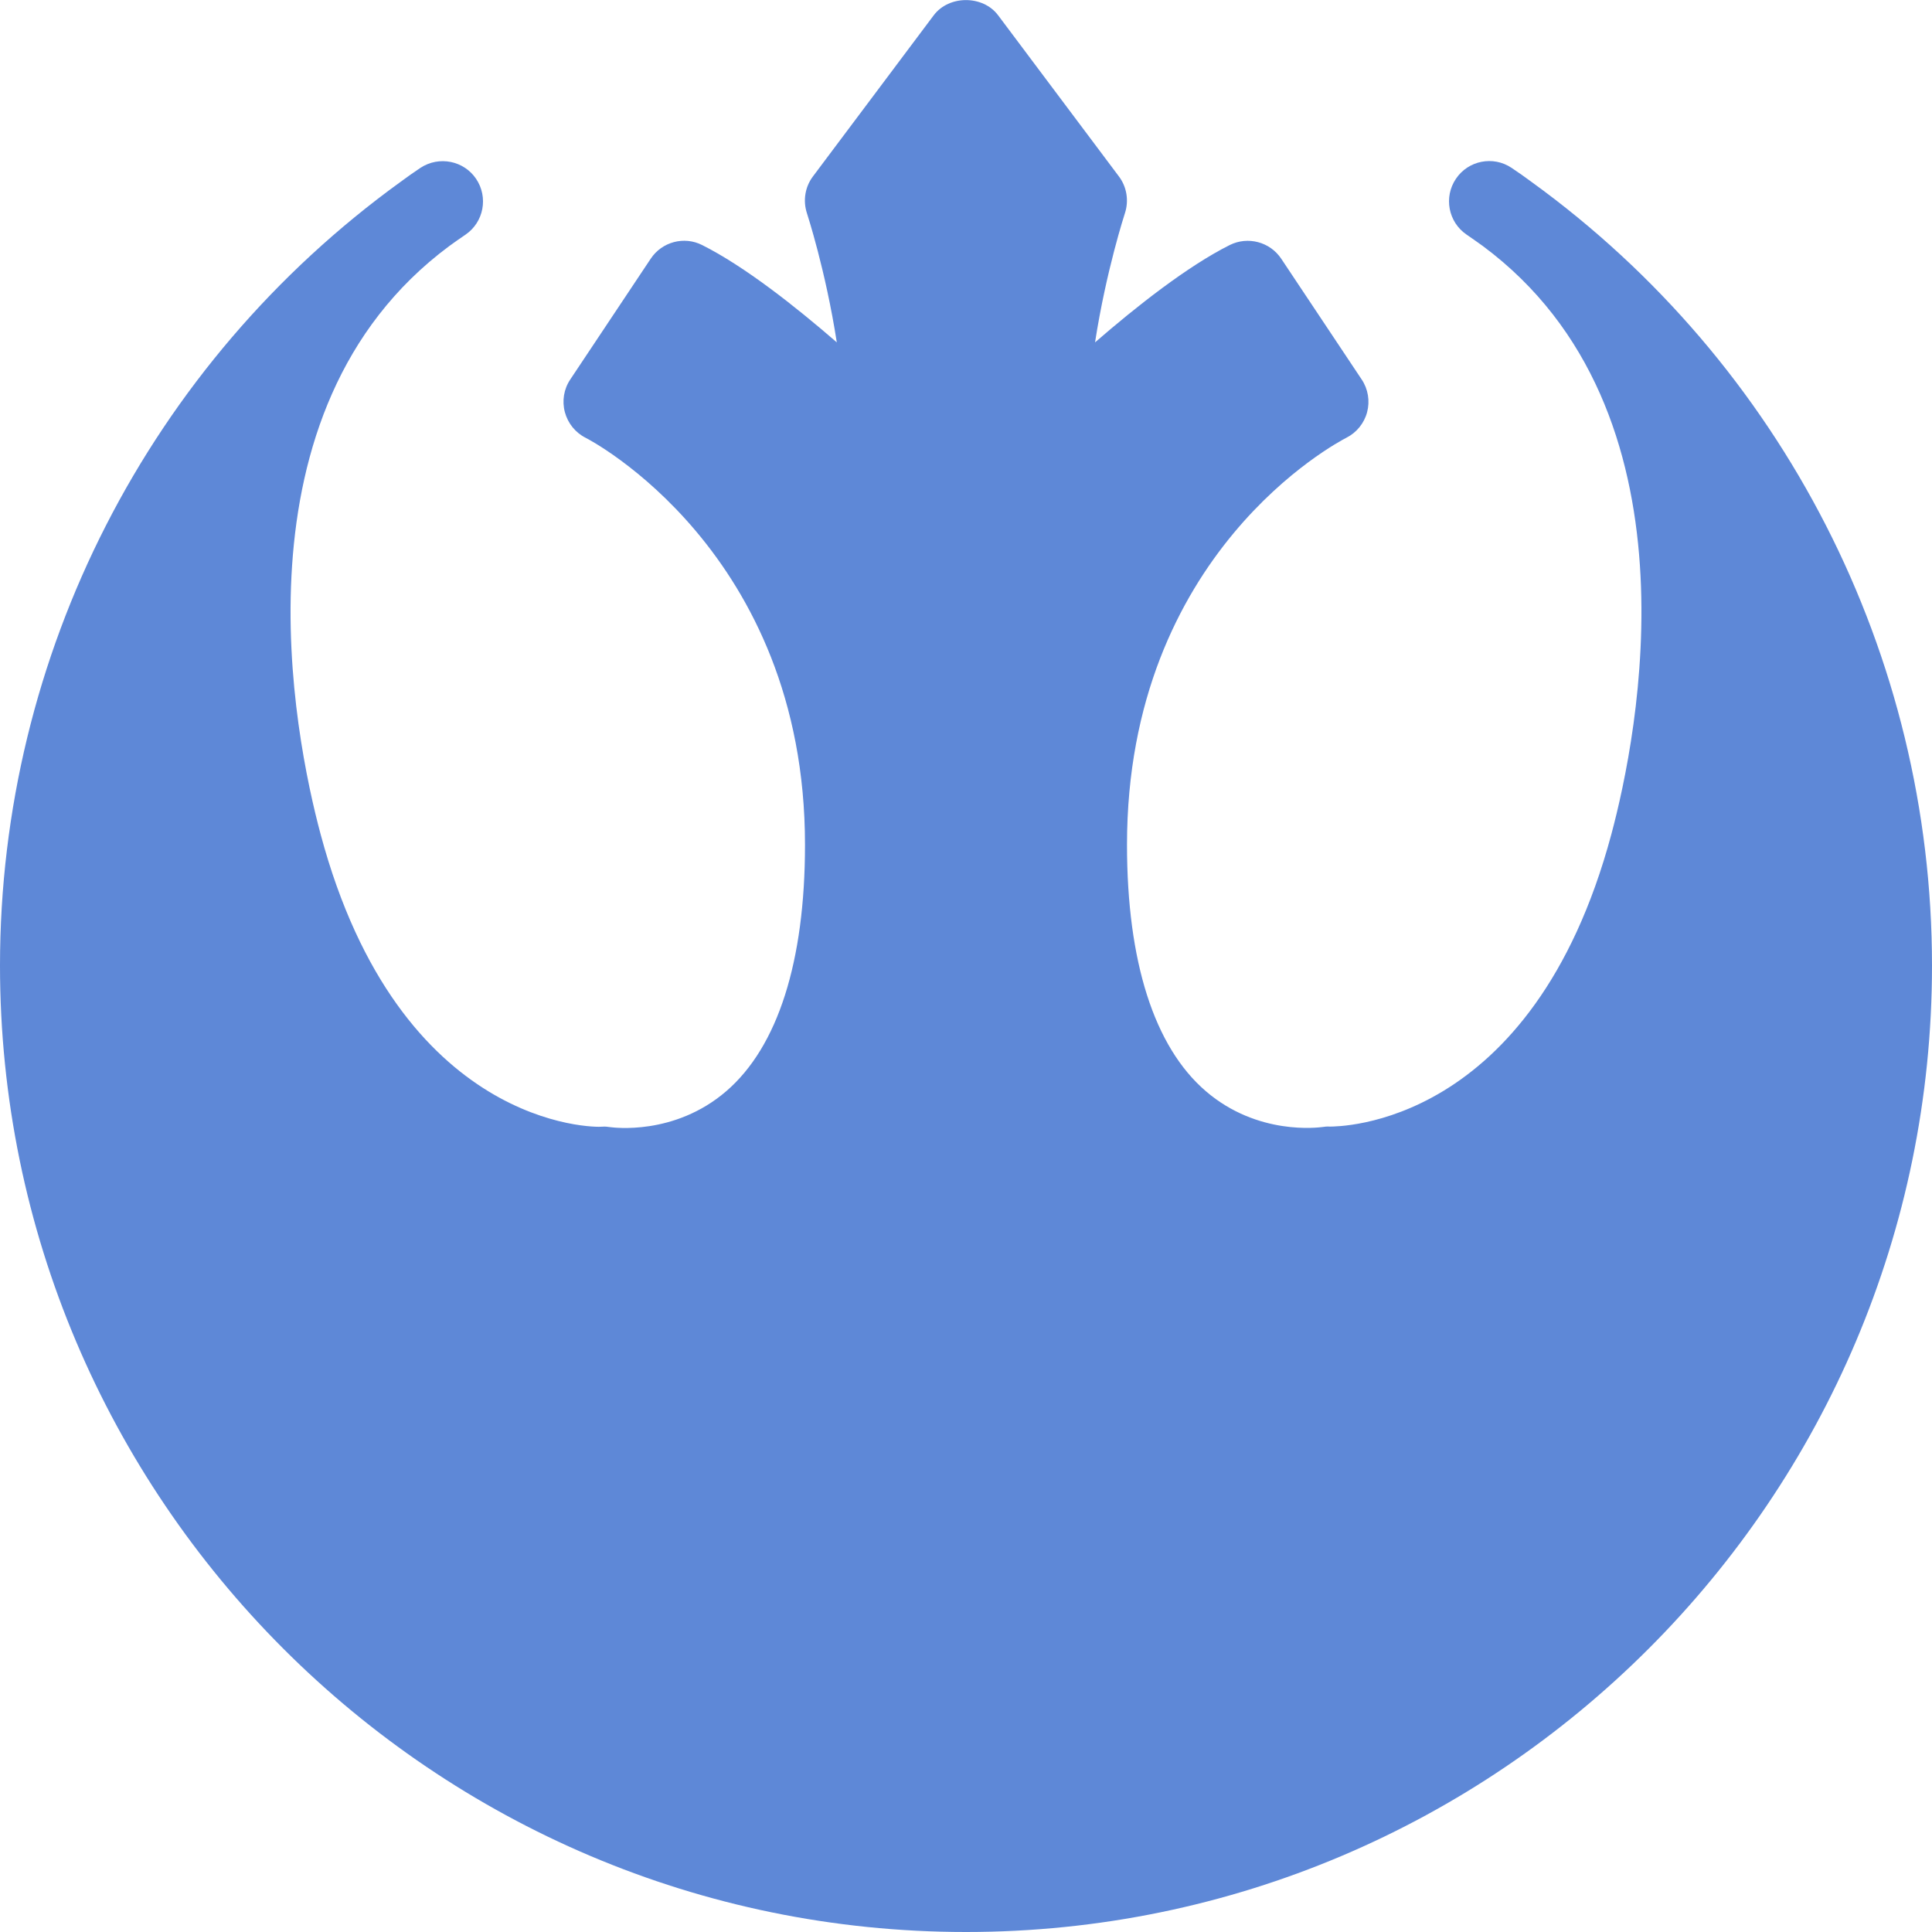
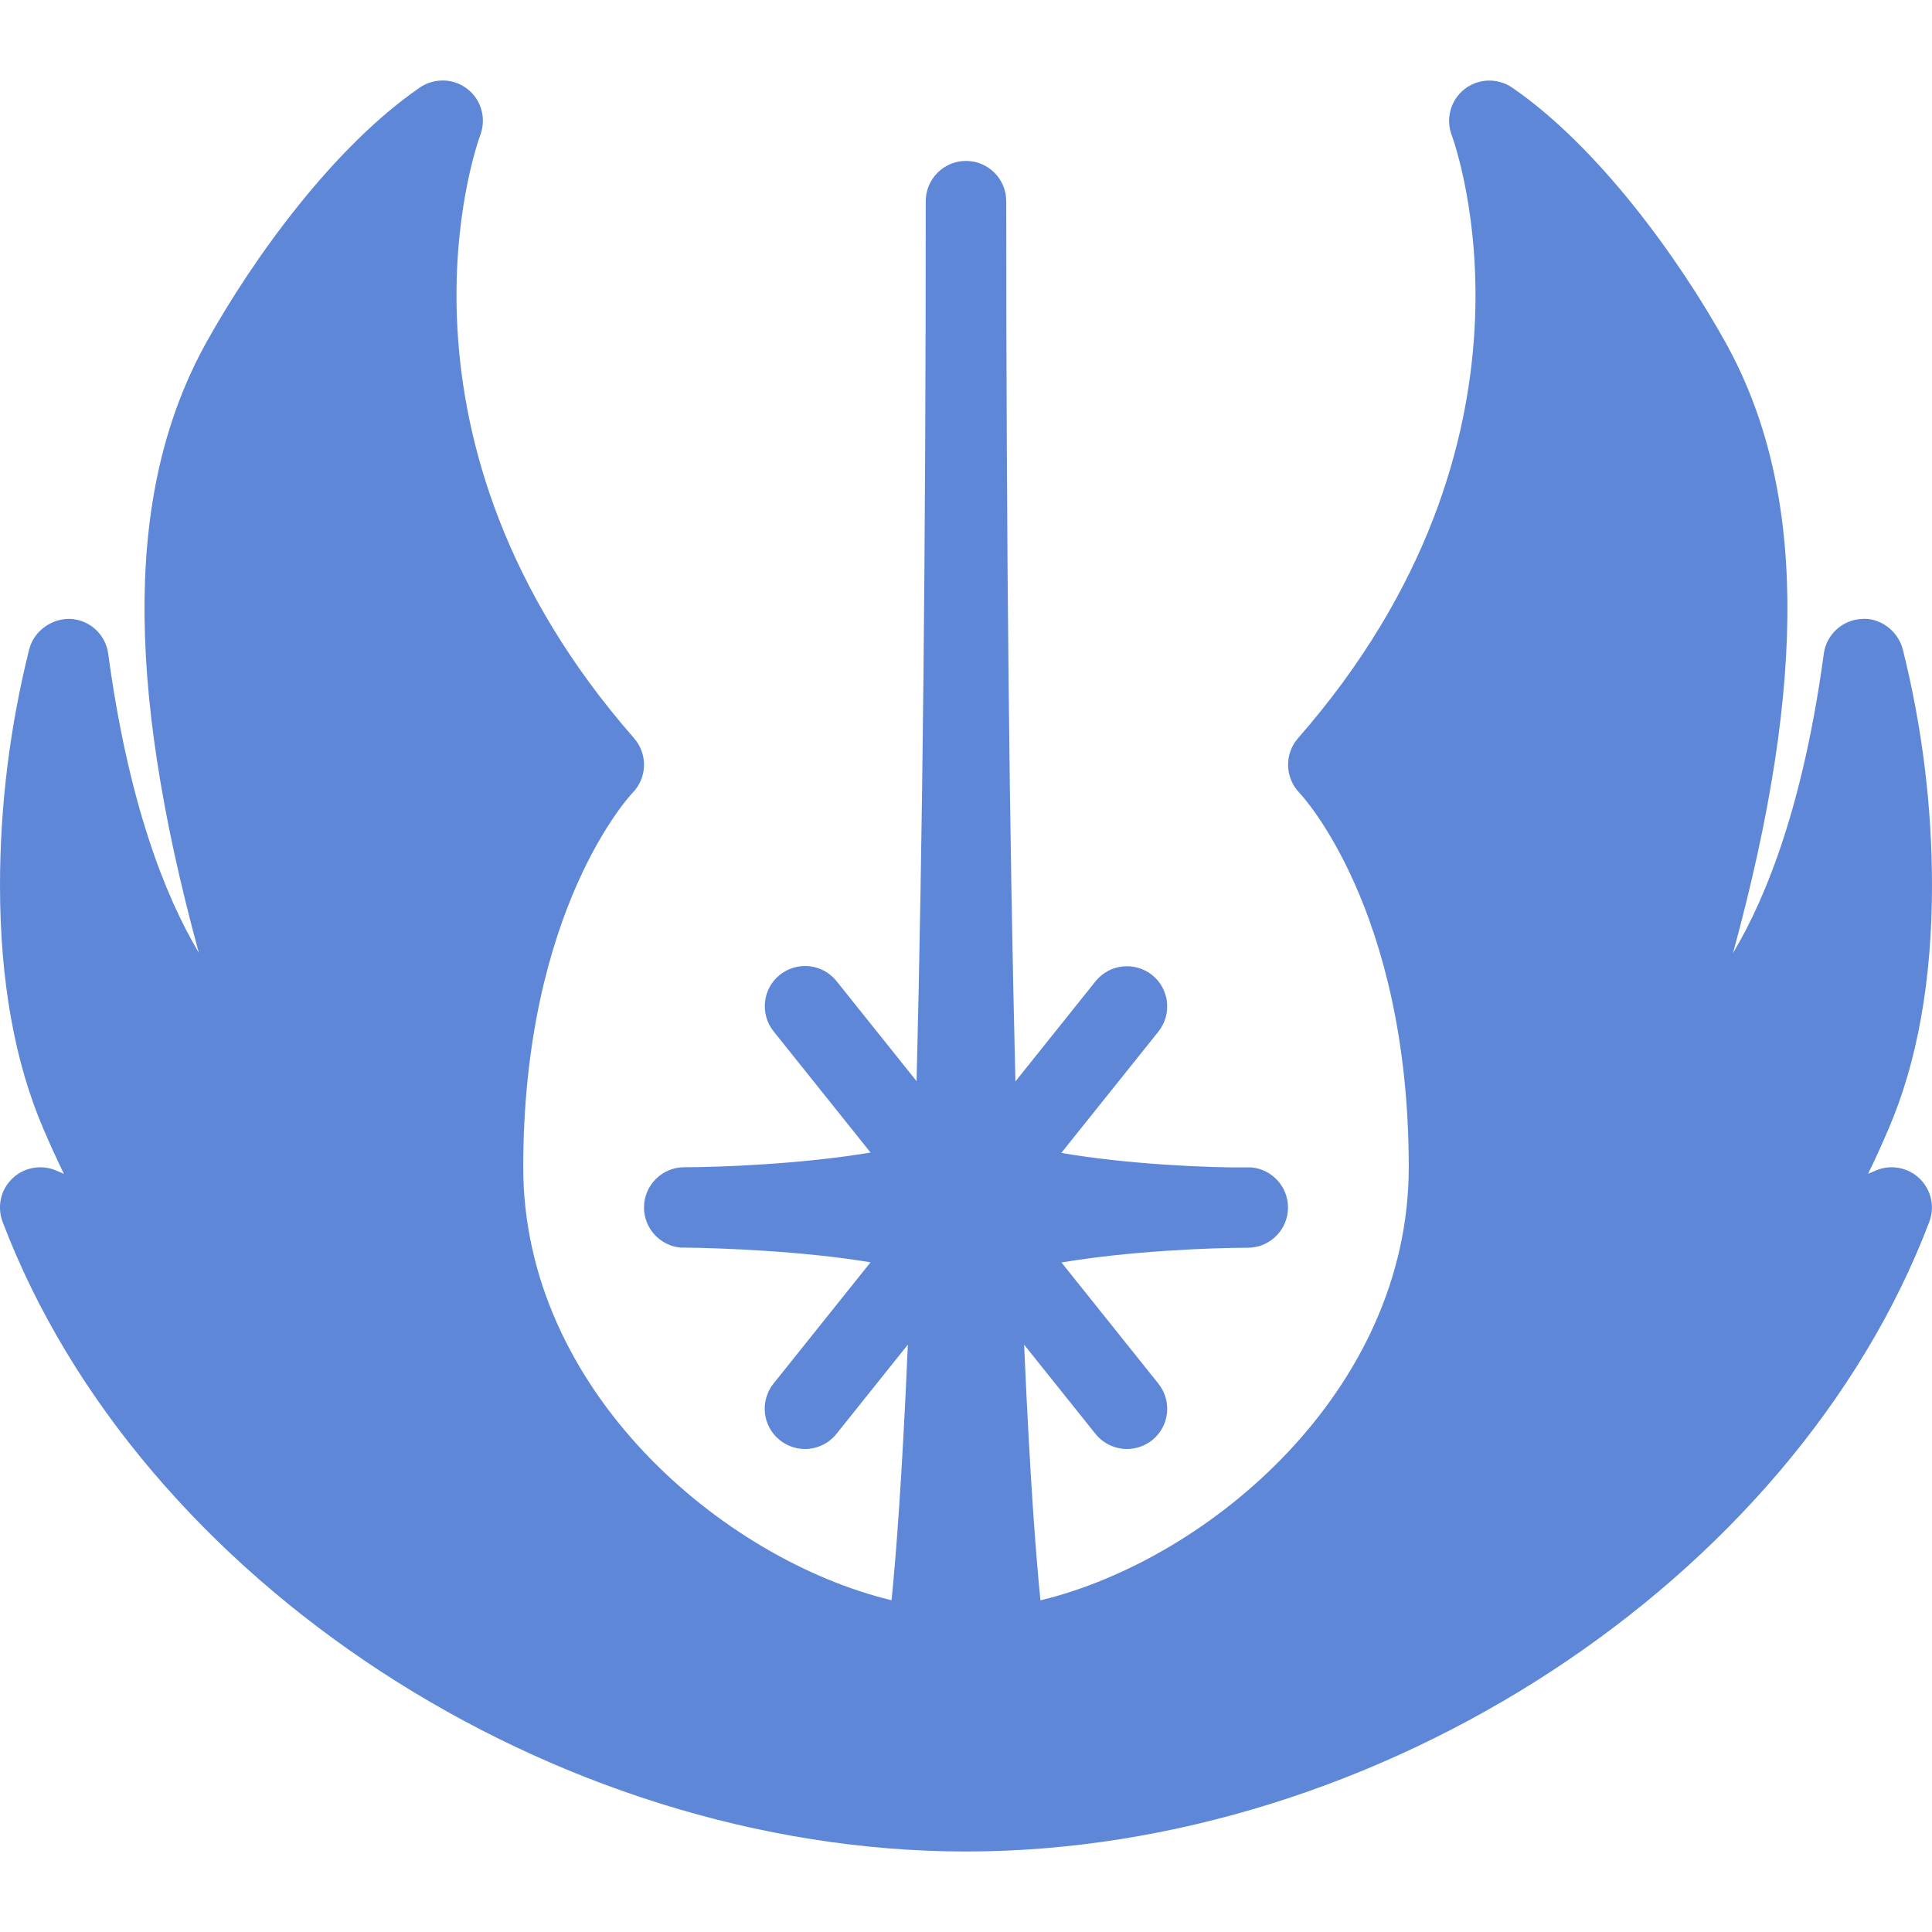
<svg xmlns="http://www.w3.org/2000/svg" enable-background="new 0 0 24 24" id="Layer_1" version="1.1" viewBox="0 0 24 24" xml:space="preserve">
-   <path d="M19.027,2.261c-0.081-0.06-0.164-0.119-0.25-0.176  c-0.228-0.153-0.538-0.092-0.691,0.136c-0.154,0.228-0.095,0.538,0.132,0.693  c0.068,0.047,0.136,0.094,0.202,0.142c2.748,2.041,1.923,6.092,1.597,7.307  c-0.982,3.659-3.409,3.629-3.495,3.632c-0.034-0.003-0.069,0.001-0.1,0.006  c-0.034,0.003-0.796,0.111-1.444-0.447C14.338,13.004,14,11.946,14,10.494  c0-3.626,2.614-4.999,2.725-5.056c0.127-0.064,0.222-0.181,0.258-0.319  c0.036-0.138,0.012-0.286-0.067-0.404l-1-1.501  c-0.14-0.21-0.415-0.282-0.64-0.17c-0.525,0.263-1.159,0.763-1.673,1.209  c0.139-0.895,0.368-1.594,0.371-1.604c0.051-0.155,0.024-0.327-0.075-0.458  l-1.5-2.001c-0.188-0.252-0.611-0.252-0.8,0l-1.5,2.001  c-0.099,0.131-0.126,0.302-0.075,0.458c0.003,0.01,0.232,0.708,0.371,1.604  c-0.514-0.446-1.148-0.946-1.673-1.209C8.499,2.931,8.224,3.003,8.084,3.213  l-1,1.501C7.004,4.833,6.98,4.981,7.017,5.12  C7.054,5.258,7.148,5.375,7.276,5.439C7.304,5.452,10,6.843,10,10.494  c0,1.452-0.338,2.51-0.978,3.061c-0.648,0.558-1.412,0.45-1.44,0.447  c-0.031-0.005-0.067-0.009-0.1-0.006c-0.087,0.012-2.517,0.029-3.499-3.632  C3.657,9.149,2.832,5.1,5.579,3.058c0.067-0.049,0.136-0.097,0.205-0.144  C6.01,2.759,6.068,2.449,5.914,2.221C5.761,1.995,5.453,1.934,5.223,2.085  C5.138,2.142,5.055,2.2,4.976,2.259C1.854,4.517,0,8.134,0,11.994  C0,18.614,5.383,24,12,24s12-5.386,12-12.006C24,8.136,22.146,4.52,19.027,2.261z" fill="#5e88d7" />
+   <path d="M23.308,14.538c-0.033,0.014-0.066,0.028-0.102,0.043  c0.095-0.193,0.179-0.381,0.253-0.554C23.818,13.194,24,12.175,24,11  c0-0.984-0.122-1.971-0.363-2.934c-0.06-0.232-0.285-0.397-0.513-0.377  c-0.239,0.013-0.436,0.194-0.468,0.432c-0.249,1.835-0.695,2.993-1.128,3.719  c0.935-3.422,0.896-5.803-0.091-7.583c-0.584-1.052-1.587-2.438-2.653-3.169  c-0.181-0.123-0.418-0.115-0.59,0.018c-0.172,0.134-0.237,0.364-0.162,0.568  c0.057,0.153,1.34,3.785-1.908,7.497c-0.172,0.196-0.162,0.494,0.02,0.68  C16.157,9.865,17.5,11.282,17.5,14.5c0,2.769-2.474,4.872-4.575,5.38  c-0.053-0.518-0.129-1.481-0.203-3.176l0.887,1.109  C13.708,17.935,13.854,18,14,18c0.109,0,0.22-0.036,0.312-0.109  c0.216-0.173,0.25-0.487,0.078-0.703l-1.204-1.505  c0.837-0.142,1.86-0.183,2.314-0.183c0.276-0,0.5-0.224,0.5-0.5  c0-0.26-0.199-0.474-0.453-0.498H15.547c-0.001,0-0.002,0-0.003,0c0,0,0,0-0.001,0  c0-0,0-0,0-0c-0.004,0-0.006,0-0.006,0h-0.001  c-0.001-0-0.002-0-0.003-0c0-0.001-0.006-0-0.01-0  c-0.006,0-0.01-0-0.014-0c-0.468,0.006-1.489-0.036-2.325-0.18  l1.206-1.507c0.172-0.216,0.138-0.53-0.078-0.703  c-0.216-0.171-0.529-0.138-0.703,0.078l-0.995,1.244  C12.539,10.434,12.5,6.766,12.5,2.499c0-0.276-0.224-0.5-0.5-0.5S11.5,2.223,11.5,2.499  c0,4.267-0.039,7.935-0.114,10.932l-0.995-1.244  c-0.171-0.214-0.485-0.25-0.703-0.078c-0.216,0.173-0.25,0.487-0.078,0.703  l1.204,1.505c-0.837,0.142-1.86,0.183-2.314,0.183  c-0.276,0-0.5,0.224-0.5,0.5c0,0.26,0.199,0.474,0.453,0.498H8.453  c0.001,0,0.002,0,0.003,0c0,0,0,0,0.001,0v0c0.004,0,0.006,0,0.006,0h0.001  c0.001,0,0.002,0,0.003,0c0,0.001,0.006,0,0.01,0  c0.004-0,0.008,0,0.014,0c0.464,0.005,1.486,0.043,2.323,0.183  L9.609,17.187c-0.172,0.216-0.138,0.53,0.078,0.703  C9.78,17.964,9.89,18,10,18c0.146,0,0.292-0.064,0.391-0.188l0.887-1.109  c-0.074,1.695-0.15,2.658-0.203,3.176C8.974,19.371,6.5,17.269,6.5,14.5  c0-3.217,1.343-4.635,1.354-4.647C8.04,9.667,8.05,9.368,7.876,9.17  c-3.248-3.712-1.965-7.344-1.908-7.497c0.075-0.204,0.01-0.435-0.162-0.568  c-0.171-0.133-0.409-0.141-0.59-0.018C4.149,1.819,3.146,3.204,2.562,4.256  c-0.987,1.78-1.025,4.16-0.092,7.58C2.038,11.11,1.592,9.952,1.344,8.12  C1.312,7.882,1.115,7.701,0.876,7.688c-0.229-0.008-0.453,0.146-0.513,0.377  C0.122,9.028,0,10.016,0,11c0,1.176,0.182,2.195,0.541,3.028  c0.074,0.173,0.159,0.36,0.253,0.554c-0.035-0.016-0.069-0.03-0.103-0.044  c-0.182-0.075-0.396-0.036-0.539,0.103c-0.144,0.139-0.19,0.35-0.12,0.536  C1.725,19.637,6.869,23,12,23c5.129,0,10.273-3.363,11.967-7.823  c0.07-0.187,0.023-0.397-0.12-0.536C23.704,14.503,23.492,14.462,23.308,14.538z" fill="#5e88d7" />
  <g />
  <g />
  <g />
  <g />
  <g />
  <g />
  <g />
  <g />
  <g />
  <g />
  <g />
  <g />
  <g />
  <g />
  <g />
</svg>
